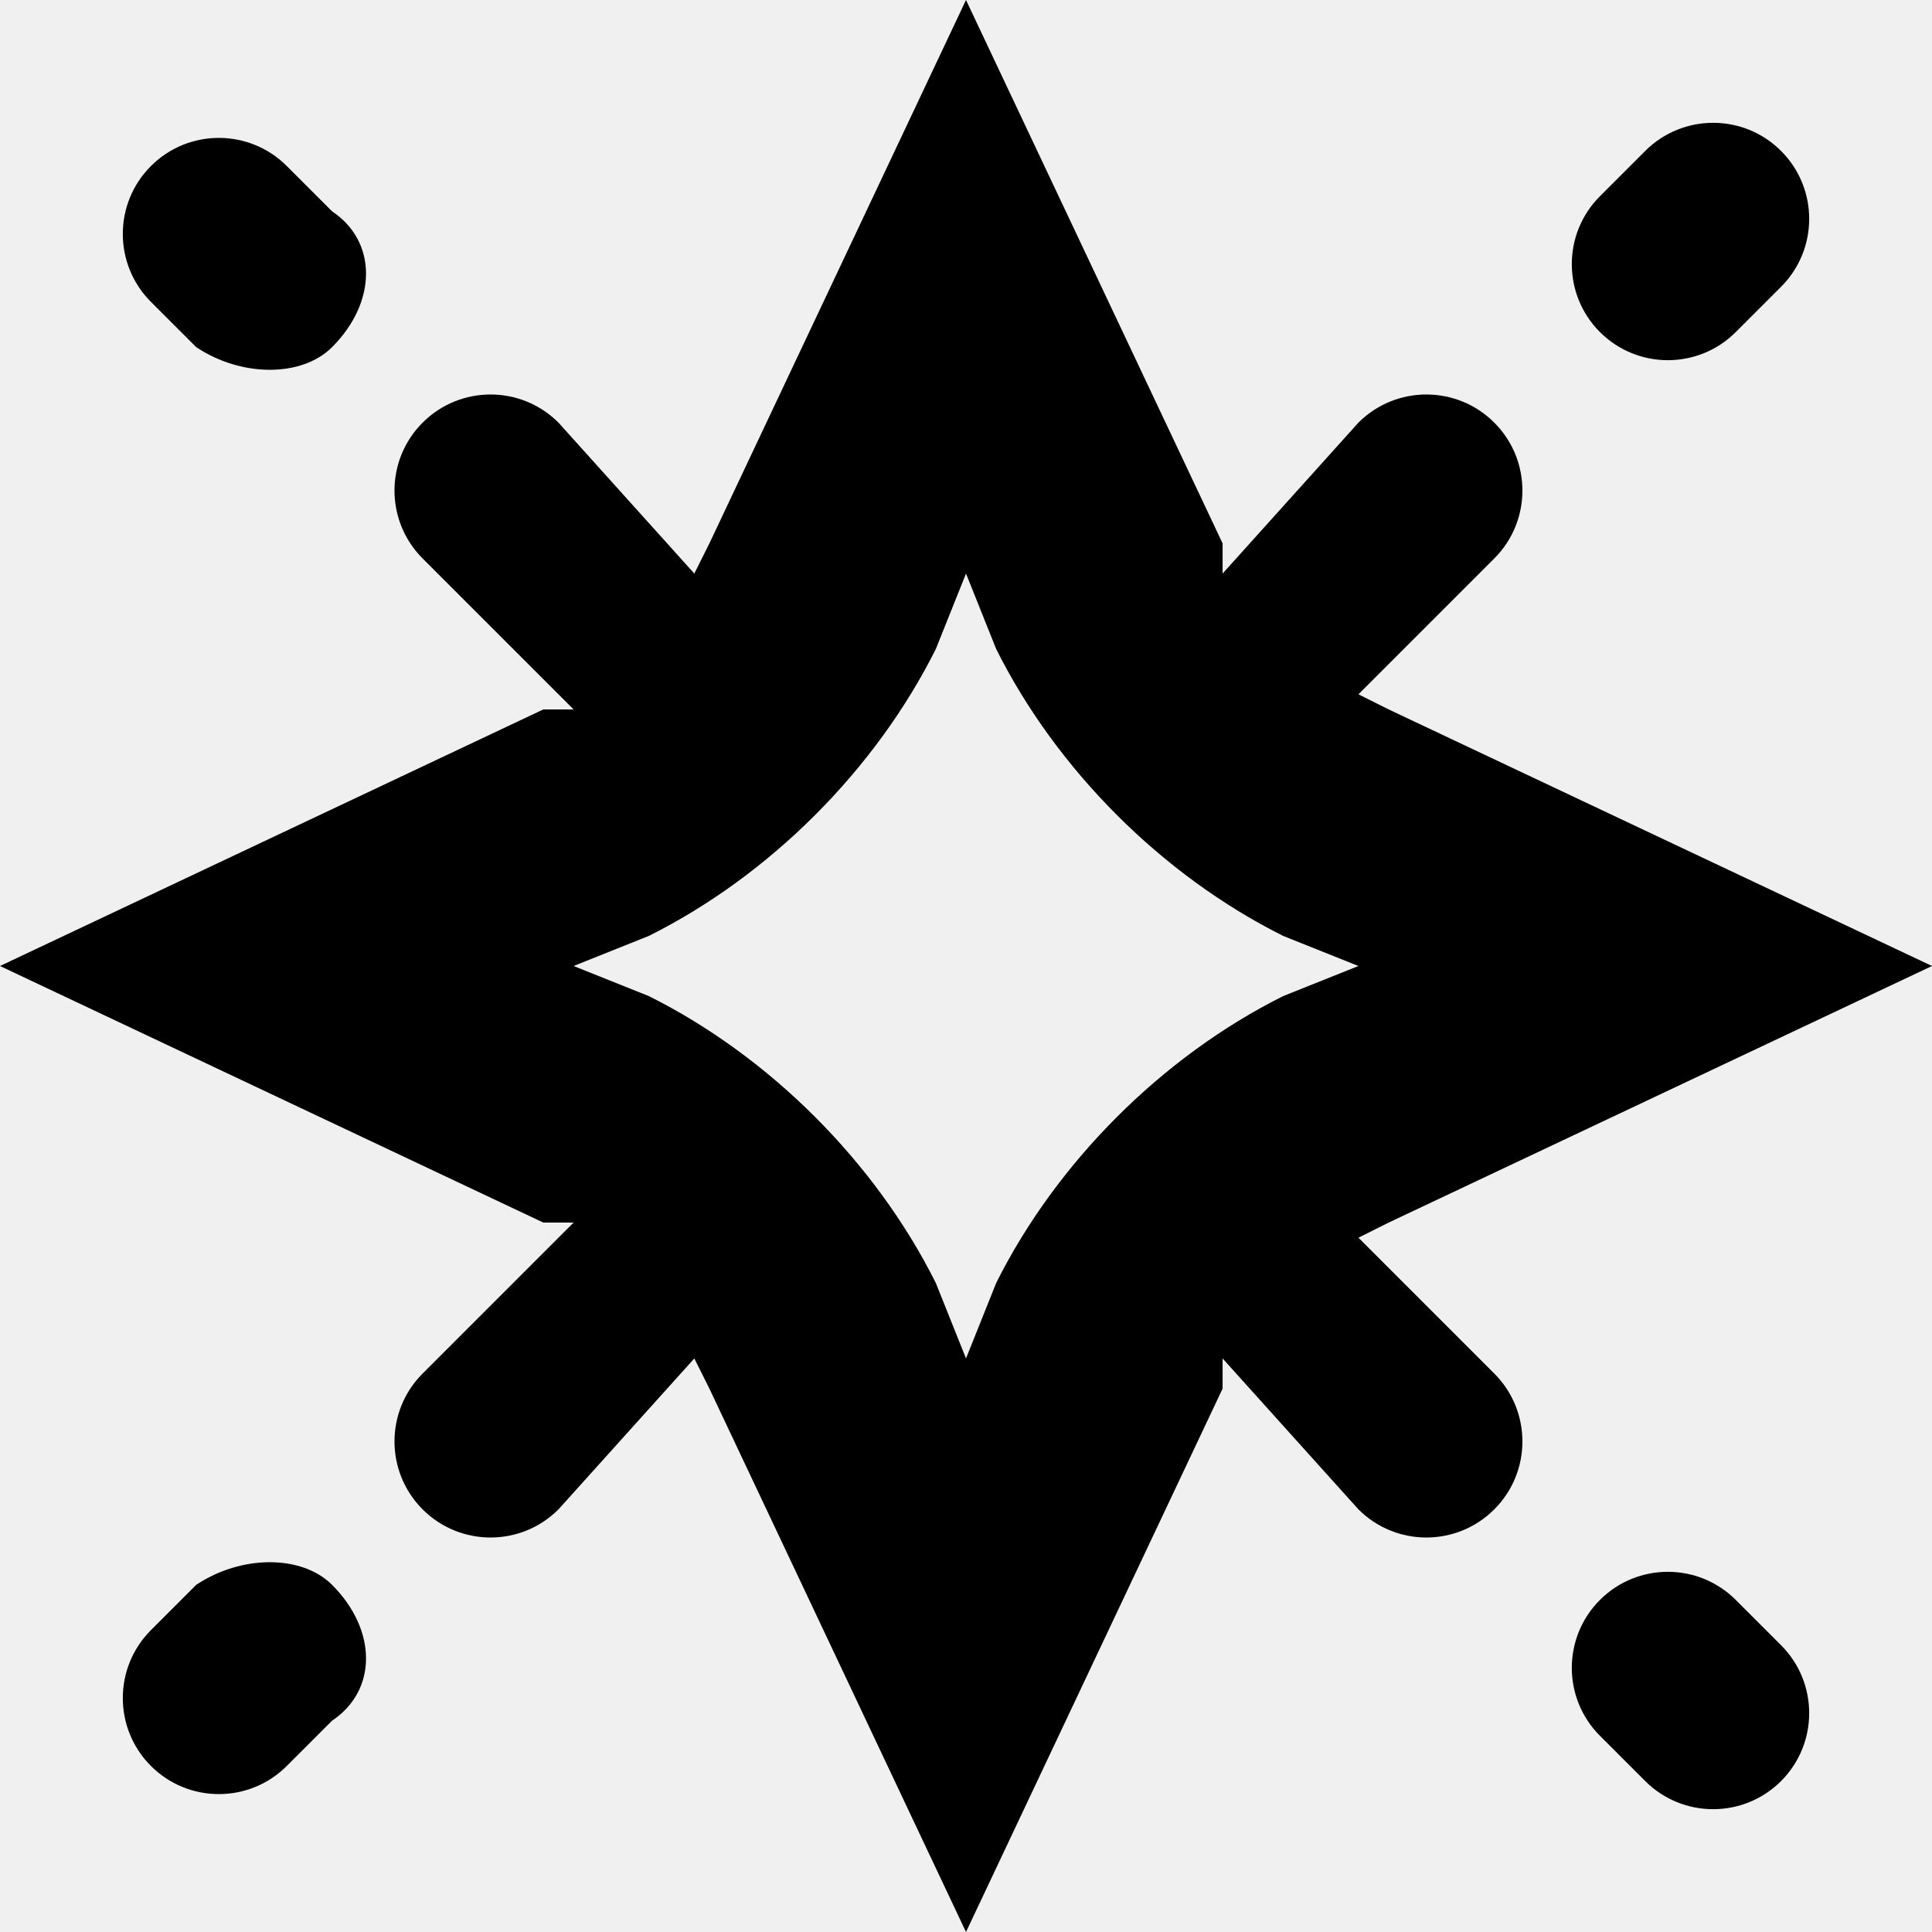
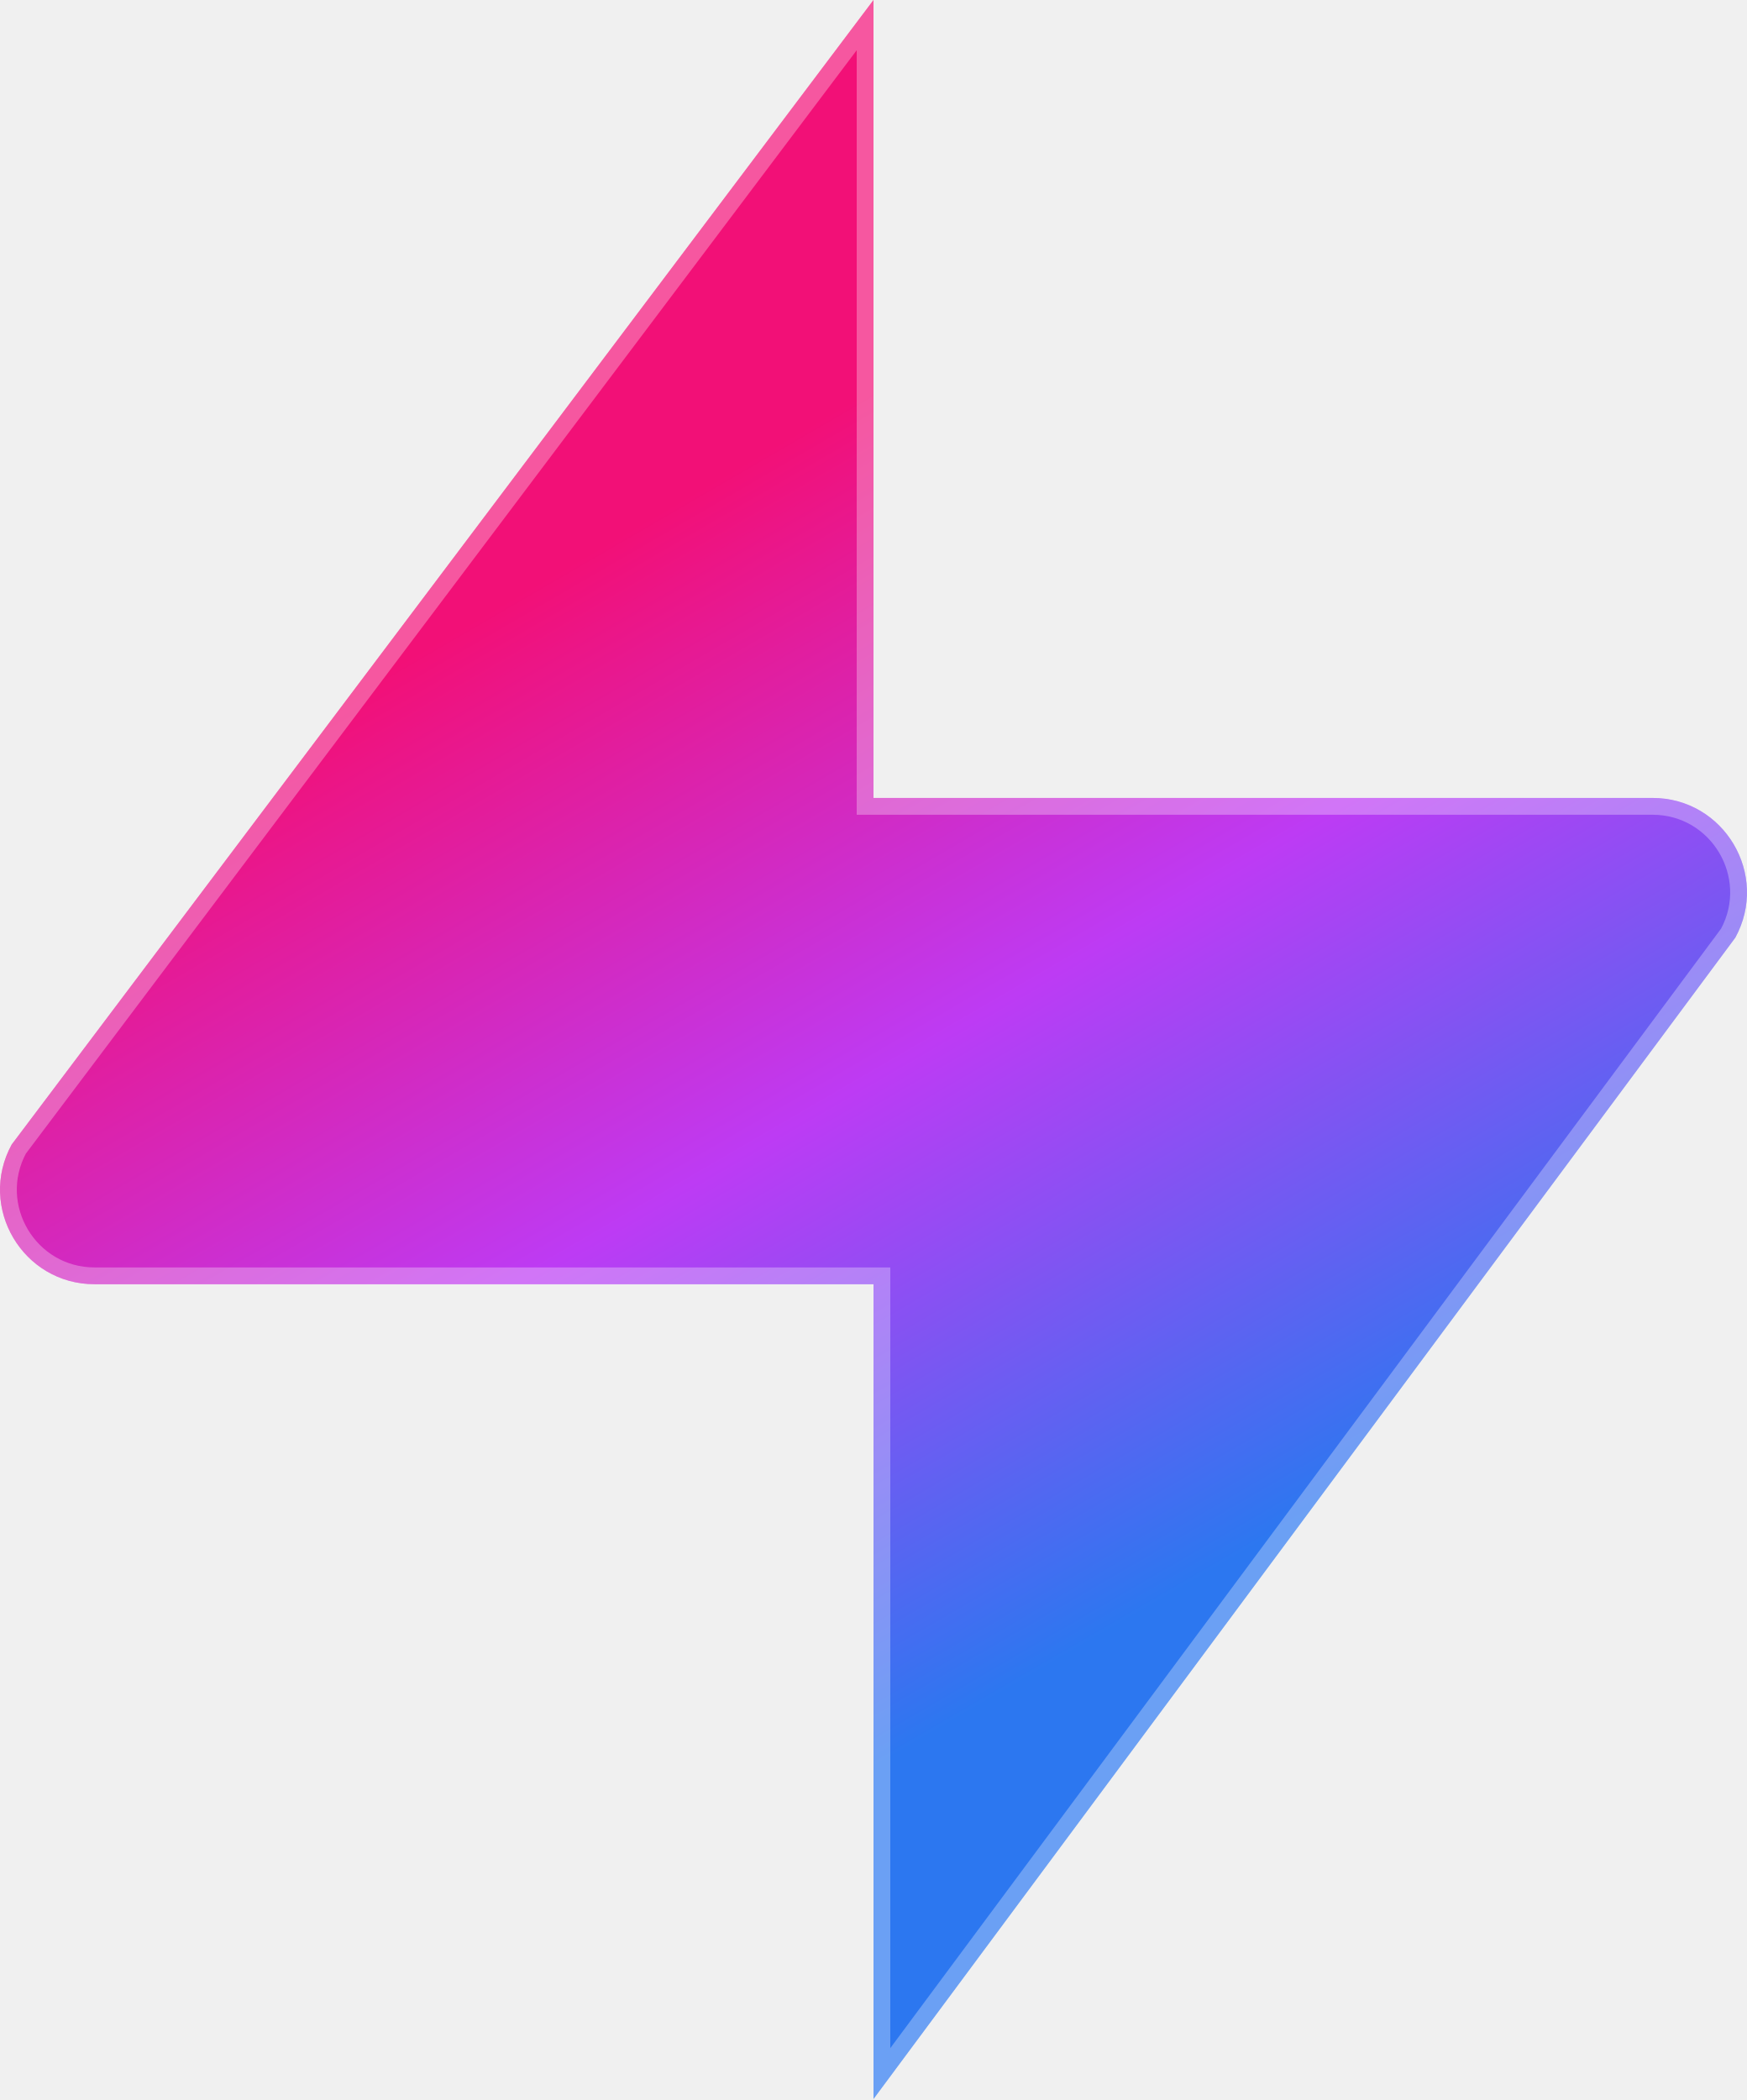
- <svg xmlns="http://www.w3.org/2000/svg" viewBox="0 0 128 128">
-   <path fill-rule="evenodd" d="M81 36 64 0 47 36l-1 2-9-10a6 6 0 0 0-9 9l10 10h-2L0 64l36 17h2L28 91a6 6 0 1 0 9 9l9-10 1 2 17 36 17-36v-2l9 10a6 6 0 1 0 9-9l-9-9 2-1 36-17-36-17-2-1 9-9a6 6 0 1 0-9-9l-9 10v-2Zm-17 2-2 5c-4 8-11 15-19 19l-5 2 5 2c8 4 15 11 19 19l2 5 2-5c4-8 11-15 19-19l5-2-5-2c-8-4-15-11-19-19l-2-5Z" clip-rule="evenodd" />
-   <path d="M118 19a6 6 0 0 0-9-9l-3 3a6 6 0 1 0 9 9l3-3Zm-96 4c-2 2-6 2-9 0l-3-3a6 6 0 1 1 9-9l3 3c3 2 3 6 0 9Zm0 82c-2-2-6-2-9 0l-3 3a6 6 0 1 0 9 9l3-3c3-2 3-6 0-9Zm96 4a6 6 0 0 1-9 9l-3-3a6 6 0 1 1 9-9l3 3Z" />
-   <style>path{fill:#000}@media (prefers-color-scheme:dark){path{fill:#fff}}</style>
+ <svg xmlns="http://www.w3.org/2000/svg" width="104" height="125" viewBox="0 0 104 125" fill="none">
+   <g clip-path="url(#clip0_3393_546)">
+     <path d="M52 124.938L103.307 55.809C105.348 52.062 102.636 47.496 98.371 47.496L52 47.496V0L0.693 68.129C-1.348 71.876 1.364 76.442 5.629 76.442H52V124.938Z" fill="url(#paint0_linear_3393_546)" />
+     <path d="M51.5 47.496V47.996H52L98.371 47.996C102.245 47.996 104.713 52.132 102.884 55.54L52.5 123.425V76.442V75.942H52H5.629C1.755 75.942 -0.712 71.808 1.115 68.4L51.5 1.495V47.496Z" stroke="white" stroke-opacity="0.3" />
+   </g>
+   <defs>
+     <linearGradient id="paint0_linear_3393_546" x1="35" y1="32.969" x2="70.681" y2="94.363" gradientUnits="userSpaceOnUse">
+       <stop stop-color="#F21077" />
+       <stop offset="0.5" stop-color="#BD3BF4" />
+       <stop offset="1" stop-color="#2C77F0" />
+     </linearGradient>
+     <clipPath id="clip0_3393_546">
+       <rect width="104" height="125" fill="white" />
+     </clipPath>
+   </defs>
</svg>
